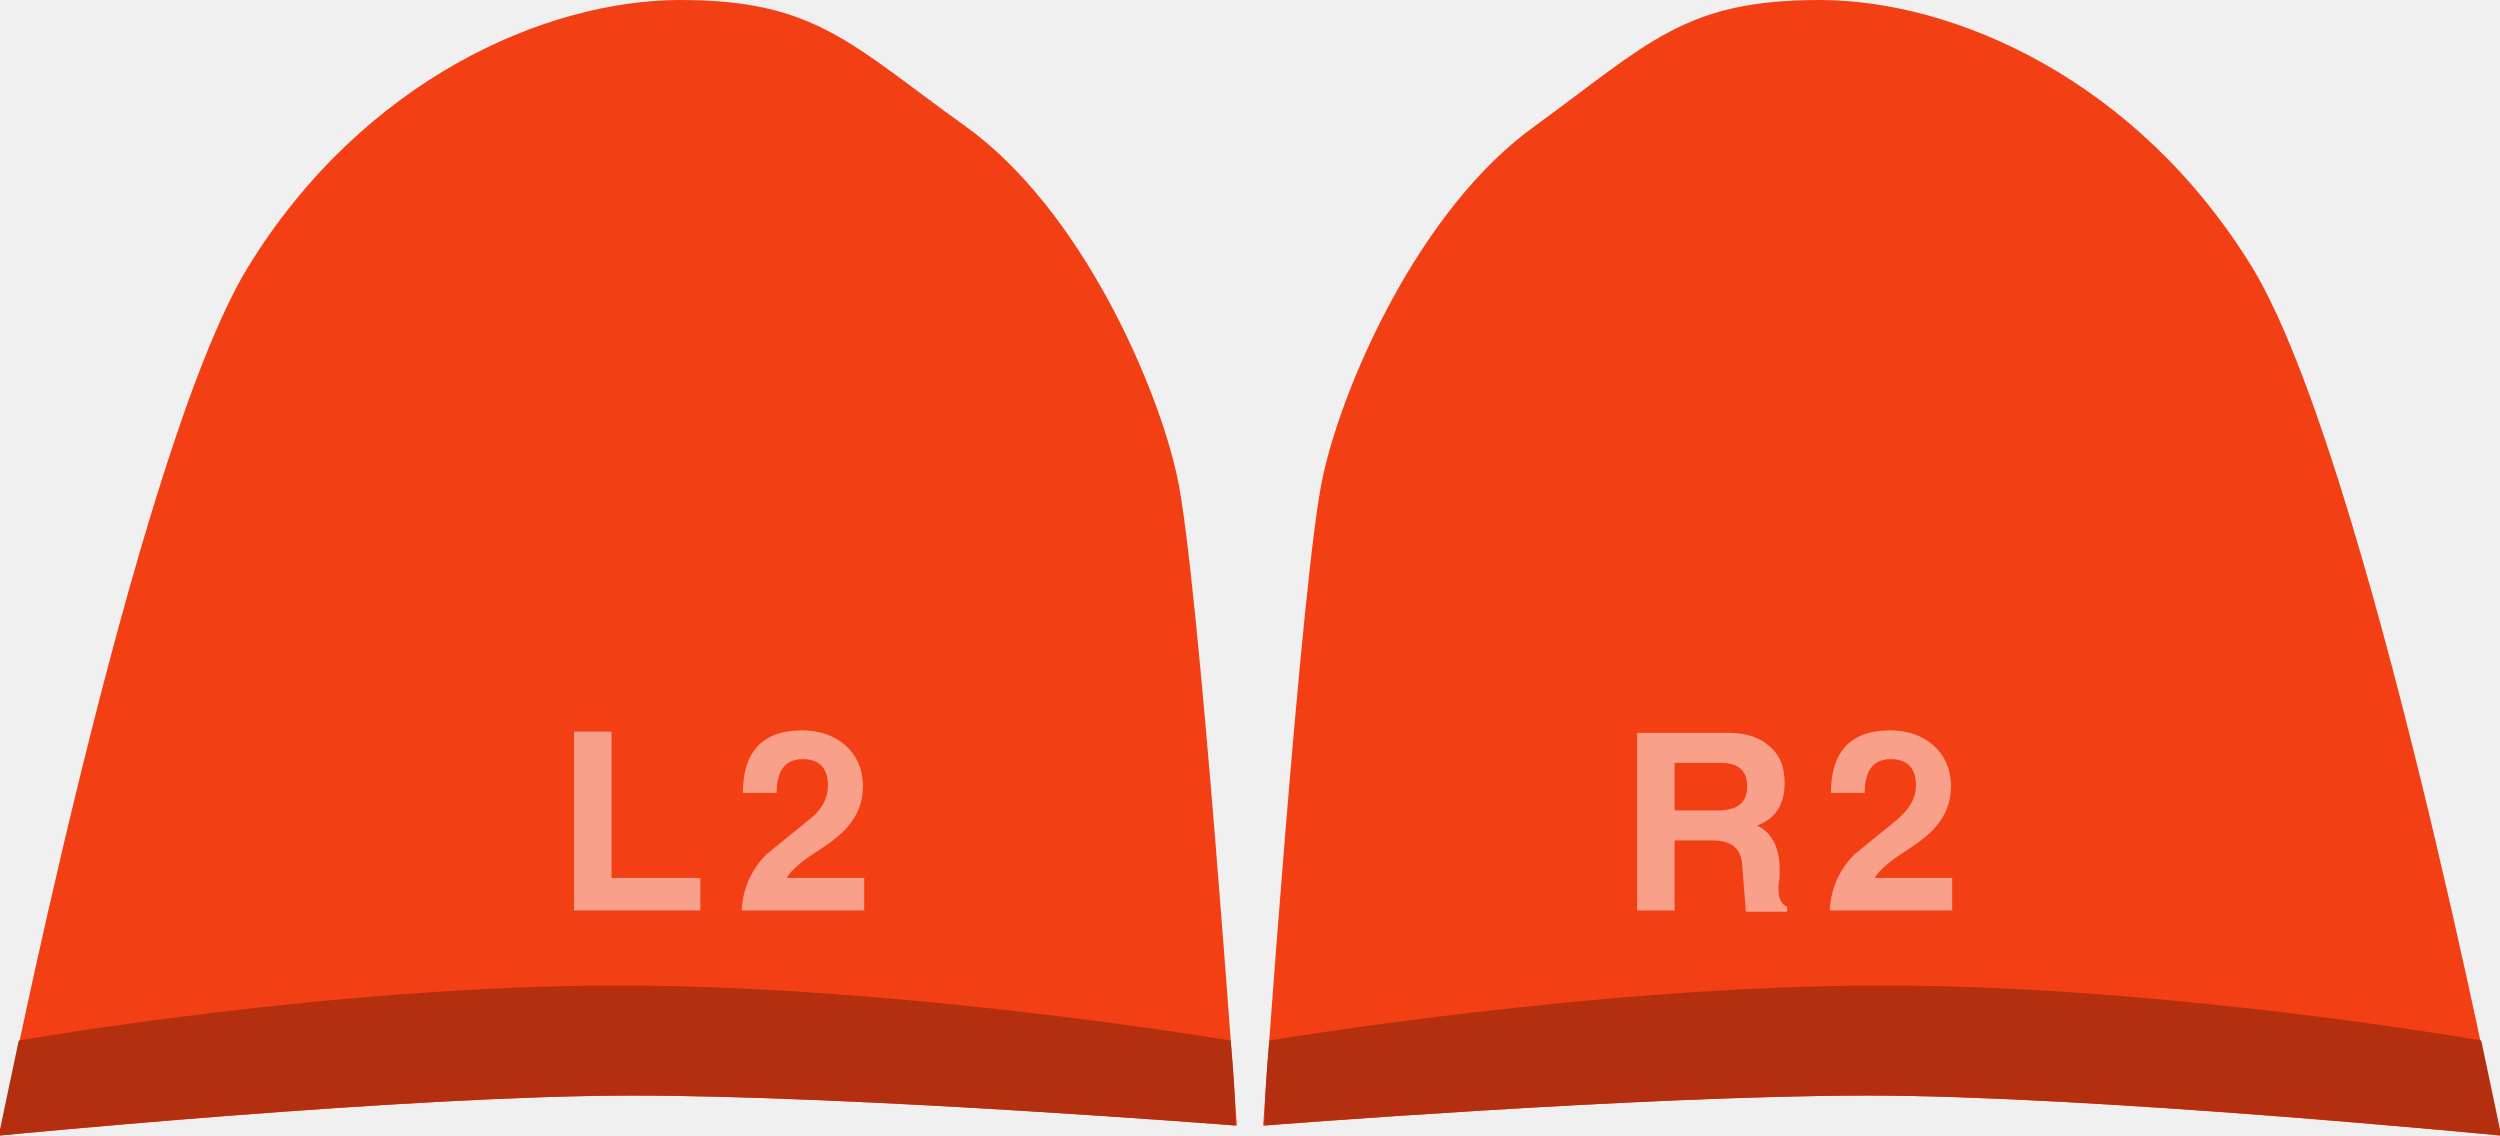
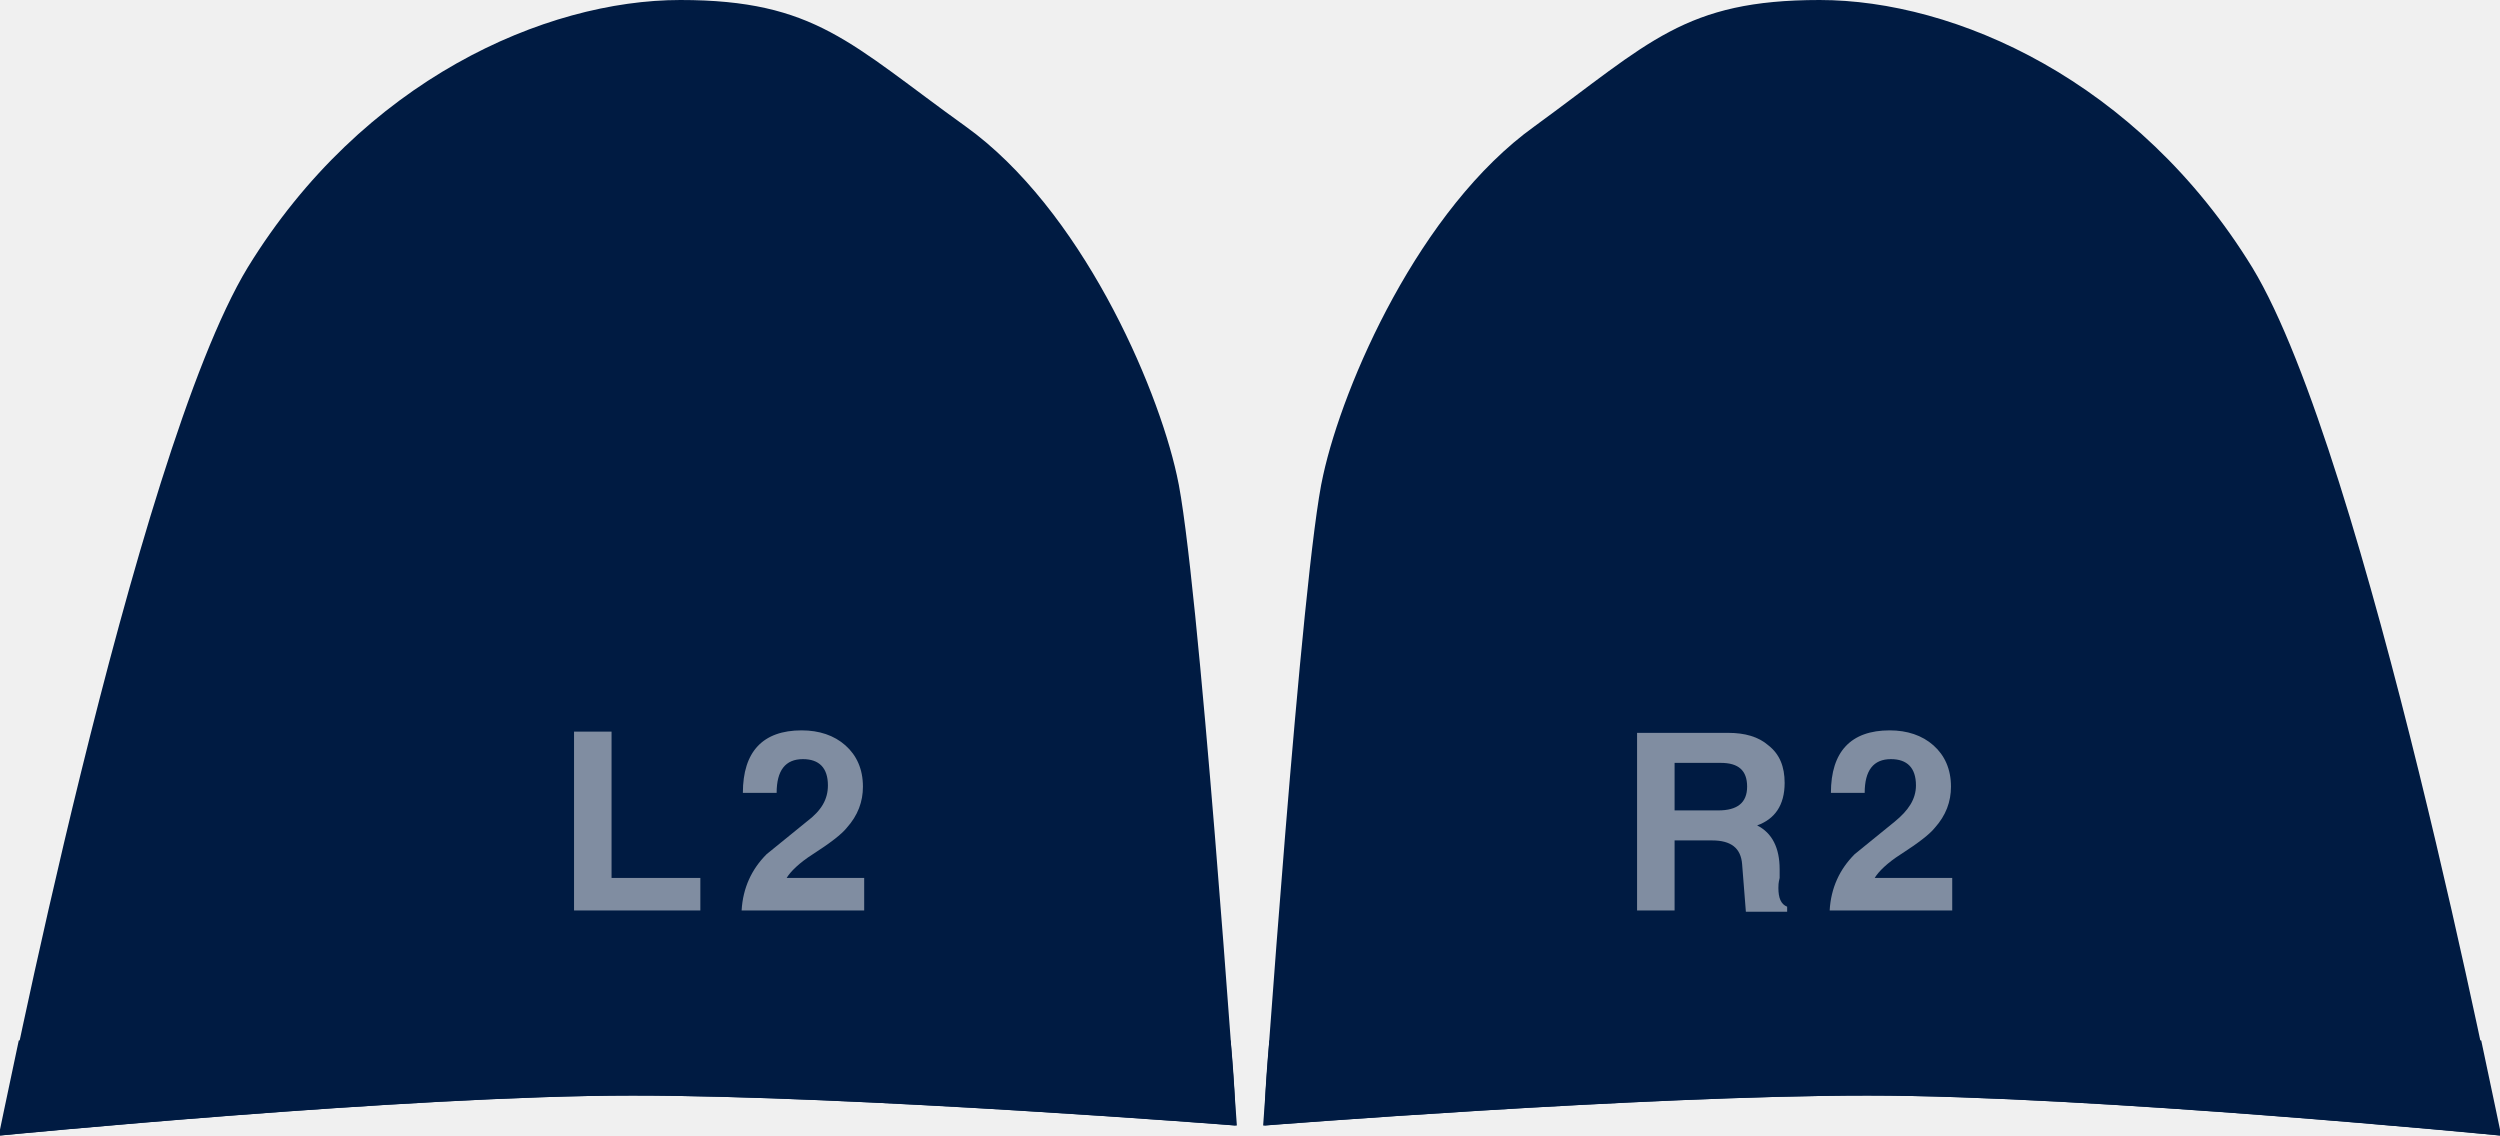
<svg xmlns="http://www.w3.org/2000/svg" version="1.1" id="Layer_1" x="0px" y="0px" width="199.9px" height="90.8px" viewBox="-859 495.2 199.9 90.8" style="enable-background:new -859 495.2 199.9 90.8;" xml:space="preserve">
  <defs id="defs10373" />
  <style type="text/css" id="style10336">
	.st0{fill:#ffffff;}
	.st1{fill:#ffffff;}
	.st2{opacity:0.5; fill:#ffffff;}
</style>
  <g id="g10352">
    <g id="g10342">
-       <path class="st0" d="M-659.1,586c0,0-32.7-3.2-50.6-3.2c-17.9,0-48.3,2.4-48.3,2.4s3.1-44.7,4.8-52c1.6-7.3,7.7-21.3,16.9-27.9    c9.2-6.7,12-10.1,22.8-10.1s25.4,6.4,34.6,21.4C-669.8,531.6-659.1,586-659.1,586z" id="path10338" style="fill:#f24014;fill-opacity:1" />
-       <path class="st1" d="M-757.5,578.4c0,0,26.1-4.4,49-4.4c22.8,0,47.9,4.4,47.9,4.4c1,4.7,1.6,7.6,1.6,7.6s-32.7-3.2-50.6-3.2    s-48.3,2.4-48.3,2.4S-757.9,582.5-757.5,578.4z" id="path10340" style="fill:#b42f0f;fill-opacity:1" />
+       <path class="st0" d="M-659.1,586c0,0-32.7-3.2-50.6-3.2c-17.9,0-48.3,2.4-48.3,2.4s3.1-44.7,4.8-52c1.6-7.3,7.7-21.3,16.9-27.9    c9.2-6.7,12-10.1,22.8-10.1s25.4,6.4,34.6,21.4C-669.8,531.6-659.1,586-659.1,586z" id="path10338" style="fill:#001b42;fill-opacity:1" />
+       <path class="st1" d="M-757.5,578.4c0,0,26.1-4.4,49-4.4c22.8,0,47.9,4.4,47.9,4.4c1,4.7,1.6,7.6,1.6,7.6s-32.7-3.2-50.6-3.2    s-48.3,2.4-48.3,2.4S-757.9,582.5-757.5,578.4z" id="path10340" style="fill:#001b42;fill-opacity:1" />
    </g>
    <g class="st2" id="g10350">
      <g id="g10346">
        <path d="M-707.5,560.9c-2.1,1.7-3.2,2.6-3.2,2.6c-1.2,1.2-1.9,2.7-2,4.5h9.8v-2.6h-6.2c0.3-0.5,1-1.2,2.1-1.9     c1.4-0.9,2.3-1.6,2.7-2.1c0.9-1,1.3-2.1,1.3-3.3c0-1.4-0.5-2.5-1.4-3.3c-0.9-0.8-2.1-1.2-3.5-1.2c-3.1,0-4.7,1.7-4.7,5h2.7     c0-1.8,0.7-2.7,2.1-2.7c1.3,0,2,0.7,2,2.1C-705.8,559.1-706.4,560-707.5,560.9z" id="path10344" />
      </g>
      <path d="M-725.1,562.4h3c1.5,0,2.3,0.6,2.4,1.9c0.1,1.2,0.2,2.5,0.3,3.8h3.3v-0.4c-0.5-0.2-0.7-0.7-0.7-1.5c0-0.2,0-0.4,0.1-0.8    v-0.7c0-1.7-0.6-2.9-1.8-3.5c1.4-0.5,2.2-1.6,2.2-3.4c0-1.3-0.4-2.3-1.3-3c-0.8-0.7-1.9-1-3.2-1h-7.3V568h3V562.4z M-725.1,556.2    h3.7c1.4,0,2.1,0.6,2.1,1.9c0,1.3-0.8,1.9-2.3,1.9h-3.5V556.2z" id="path10348" />
    </g>
  </g>
  <g id="g10368">
    <g id="g10358">
-       <path class="st0" d="M-859,586c0,0,32.7-3.2,50.6-3.2c17.9,0,48.3,2.4,48.3,2.4s-3.1-44.7-4.8-52c-1.6-7.3-7.7-21.3-16.9-27.9    s-12-10.1-22.8-10.1c-10.8,0-25.4,6.4-34.6,21.4C-848.3,531.6-859,586-859,586z" id="path10354" style="fill:#f24014;fill-opacity:1" />
-       <path class="st1" d="M-760.6,578.4c0,0-26.1-4.4-49-4.4c-22.8,0-47.9,4.4-47.9,4.4c-1,4.7-1.6,7.6-1.6,7.6s32.7-3.2,50.6-3.2    s48.3,2.4,48.3,2.4S-760.2,582.5-760.6,578.4z" id="path10356" style="fill:#b42f0f;fill-opacity:1" />
+       <path class="st0" d="M-859,586c0,0,32.7-3.2,50.6-3.2c17.9,0,48.3,2.4,48.3,2.4s-3.1-44.7-4.8-52c-1.6-7.3-7.7-21.3-16.9-27.9    s-12-10.1-22.8-10.1c-10.8,0-25.4,6.4-34.6,21.4C-848.3,531.6-859,586-859,586z" id="path10354" style="fill:#001b42;fill-opacity:1" />
+       <path class="st1" d="M-760.6,578.4c0,0-26.1-4.4-49-4.4c-22.8,0-47.9,4.4-47.9,4.4c-1,4.7-1.6,7.6-1.6,7.6s32.7-3.2,50.6-3.2    s48.3,2.4,48.3,2.4S-760.2,582.5-760.6,578.4z" id="path10356" style="fill:#001b42;fill-opacity:1" />
    </g>
    <g class="st2" id="g10366">
      <g id="g10362">
        <path d="M-794.5,560.9c-2.1,1.7-3.2,2.6-3.2,2.6c-1.2,1.2-1.9,2.7-2,4.5h9.8v-2.6h-6.2c0.3-0.5,1-1.2,2.1-1.9     c1.4-0.9,2.3-1.6,2.7-2.1c0.9-1,1.3-2.1,1.3-3.3c0-1.4-0.5-2.5-1.4-3.3c-0.9-0.8-2.1-1.2-3.5-1.2c-3.1,0-4.7,1.7-4.7,5h2.7     c0-1.8,0.7-2.7,2.1-2.7c1.3,0,2,0.7,2,2.1C-792.8,559.1-793.3,560-794.5,560.9z" id="path10360" />
      </g>
      <polygon points="-803,565.4 -810.1,565.4 -810.1,553.7 -813.1,553.7 -813.1,568 -803,568   " id="polygon10364" />
    </g>
  </g>
</svg>
